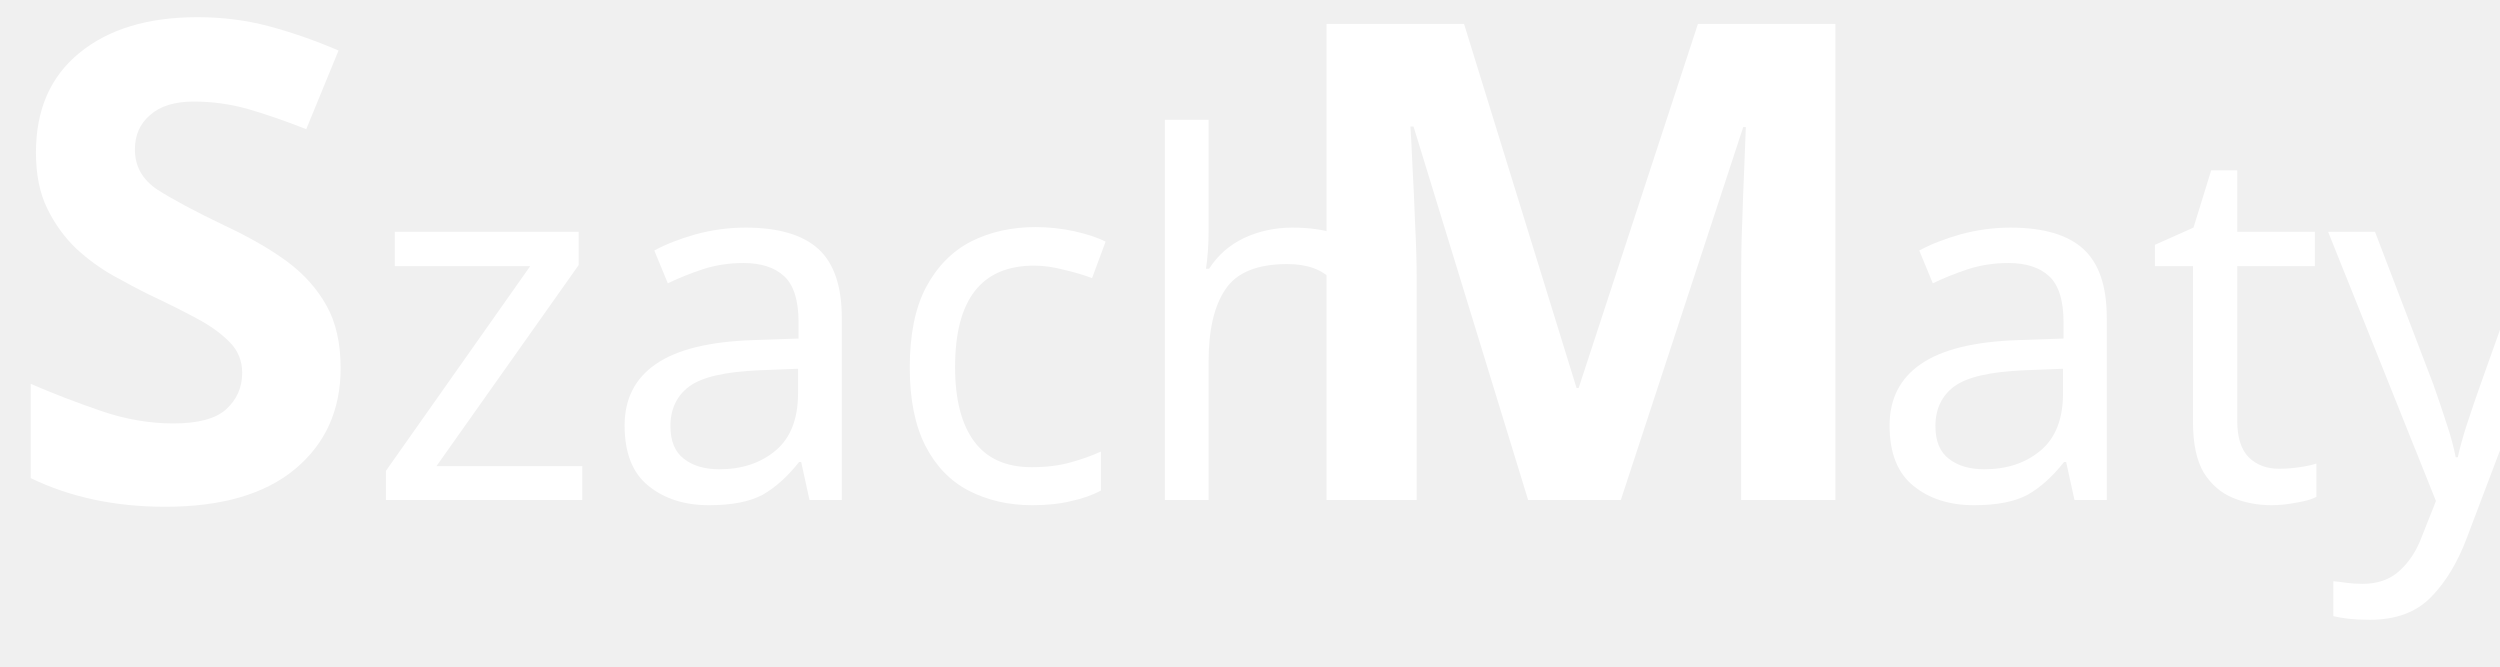
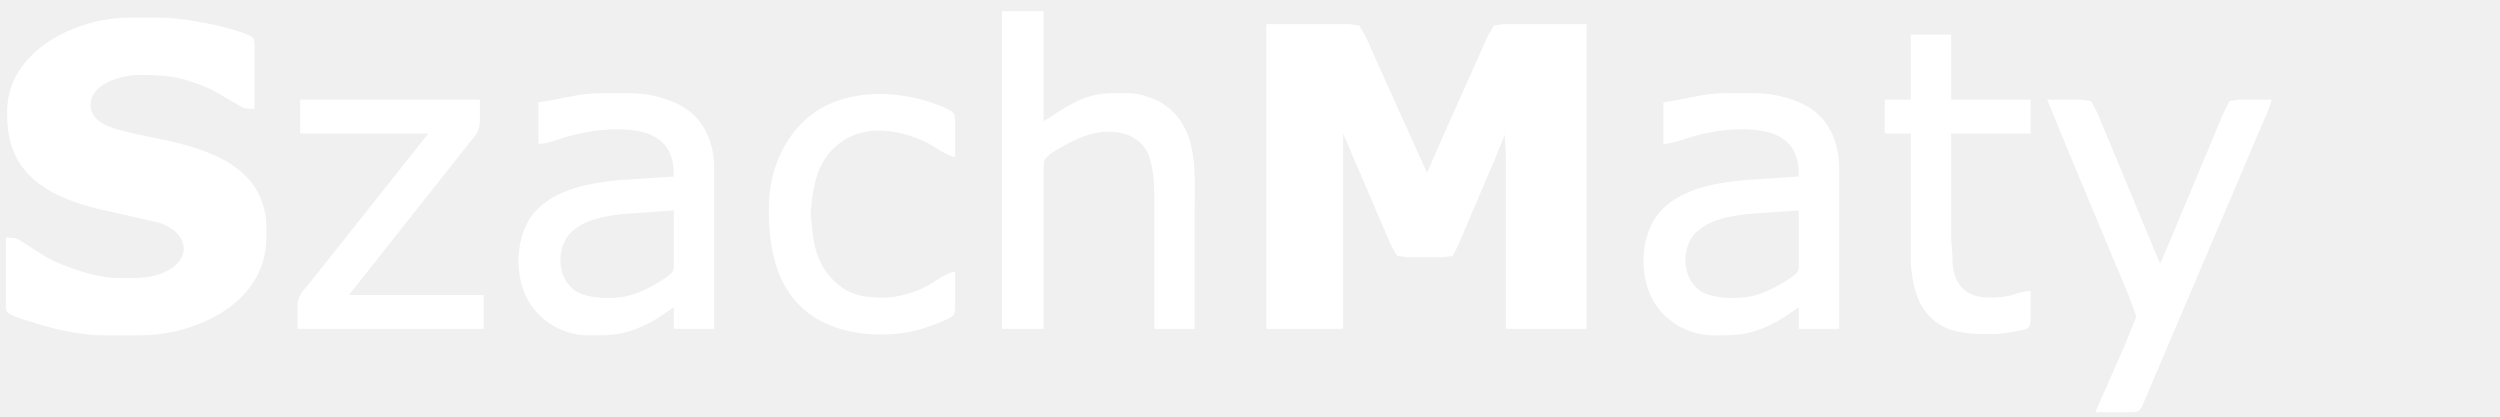
- <svg xmlns="http://www.w3.org/2000/svg" version="1.1" width="75" height="20" viewBox="0 0 75 20">
-   <style>
-     .regular{
-         font: 15px K2D;
-     }
-     .bold{
-         font: bold 20px K2D;
-     }
-     </style>
-   <text x="0" y="15" class="bold" fill="white">S</text>
-   <text x="11" y="15" class="regular" fill="white">zach</text>
-   <text x="38" y="15" class="bold" fill="white">M</text>
-   <text x="56" y="15" class="regular" fill="white">aty</text>
+ <svg xmlns="http://www.w3.org/2000/svg" width="6.4in" height="1.067in" viewBox="0 0 1920 320">
+   <path id="Selection" fill="white" stroke="white" stroke-width="1" d="M 770.00,9.00            C 770.00,9.00 801.00,9.00 801.00,9.00              801.00,9.00 801.00,94.00 801.00,94.00              819.23,82.59 831.99,72.04 855.00,72.00              864.08,71.99 870.09,71.39 879.00,74.04              883.87,75.48 888.75,77.28 893.00,80.10              920.48,98.36 917.00,132.47 917.00,161.00              917.00,161.00 917.00,252.00 917.00,252.00              917.00,252.00 887.00,252.00 887.00,252.00              887.00,252.00 887.00,147.00 887.00,147.00              886.96,137.76 885.32,121.67 880.15,114.00              870.26,99.32 850.57,98.42 835.00,103.20              829.76,104.81 824.87,107.28 820.00,109.76              815.28,112.16 803.51,118.29 801.60,123.09              800.88,124.89 801.00,128.02 801.00,130.00              801.00,130.00 801.00,252.00 801.00,252.00              801.00,252.00 770.00,252.00 770.00,252.00              770.00,252.00 770.00,9.00 770.00,9.00 Z            M 5.00,183.00            C 7.52,183.01 10.64,182.86 13.00,183.73              13.00,183.73 35.00,197.69 35.00,197.69              49.35,205.47 73.66,213.81 90.00,214.00              104.35,214.16 119.55,214.87 132.00,206.40              140.07,200.91 144.54,192.27 139.44,183.00              135.80,176.37 128.93,172.69 122.00,170.36              122.00,170.36 85.00,162.00 85.00,162.00              55.86,155.96 21.14,144.77 10.09,114.00              6.63,104.36 5.89,95.12 6.00,85.00              6.54,39.15 58.72,14.06 99.00,14.00              99.00,14.00 124.00,14.00 124.00,14.00              137.96,14.02 164.53,18.86 178.00,23.02              181.23,24.02 192.31,27.13 193.98,29.51              195.23,31.29 195.00,34.86 195.00,37.00              195.00,37.00 195.00,83.00 195.00,83.00              192.44,82.99 189.42,83.14 187.00,82.28              187.00,82.28 163.00,68.42 163.00,68.42              140.98,58.77 130.73,56.96 107.00,57.00              93.00,57.02 67.56,63.99 69.11,82.00              69.67,88.49 74.50,93.12 80.00,96.02              87.86,100.15 105.77,103.75 115.00,105.60              146.25,111.86 188.82,121.10 200.66,155.00              202.73,160.95 203.92,165.66 204.00,172.00              204.14,184.04 204.59,191.28 200.64,203.00              188.46,239.20 143.52,256.94 108.00,257.00              108.00,257.00 80.00,257.00 80.00,257.00              61.79,256.97 40.26,252.08 23.00,246.33              19.57,245.19 7.84,241.79 5.99,239.30              4.74,237.62 5.00,234.06 5.00,232.00              5.00,232.00 5.00,183.00 5.00,183.00 Z            M 973.00,19.00            C 973.00,19.00 1036.00,19.00 1036.00,19.00              1036.00,19.00 1043.61,20.02 1043.61,20.02              1043.61,20.02 1048.30,28.00 1048.30,28.00              1048.30,28.00 1056.31,46.00 1056.31,46.00              1056.31,46.00 1084.69,109.00 1084.69,109.00              1084.69,109.00 1096.00,134.00 1096.00,134.00              1096.00,134.00 1108.14,106.00 1108.14,106.00              1108.14,106.00 1135.42,45.00 1135.42,45.00              1135.42,45.00 1143.00,28.00 1143.00,28.00              1143.00,28.00 1147.63,19.99 1147.63,19.99              1147.63,19.99 1155.00,19.00 1155.00,19.00              1155.00,19.00 1218.00,19.00 1218.00,19.00              1218.00,19.00 1218.00,252.00 1218.00,252.00              1218.00,252.00 1157.00,252.00 1157.00,252.00              1157.00,252.00 1157.00,150.00 1157.00,150.00              1157.00,150.00 1157.00,119.00 1157.00,119.00              1157.00,119.00 1156.00,101.00 1156.00,101.00              1156.00,101.00 1147.60,122.00 1147.60,122.00              1147.60,122.00 1125.00,175.00 1125.00,175.00              1125.00,175.00 1119.01,189.00 1119.01,189.00              1119.01,189.00 1115.30,196.01 1115.30,196.01              1115.30,196.01 1108.00,197.00 1108.00,197.00              1108.00,197.00 1081.00,197.00 1081.00,197.00              1081.00,197.00 1073.39,195.98 1073.39,195.98              1073.39,195.98 1069.15,189.00 1069.15,189.00              1069.15,189.00 1062.72,174.00 1062.72,174.00              1062.72,174.00 1031.00,100.00 1031.00,100.00              1031.00,100.00 1031.00,252.00 1031.00,252.00              1031.00,252.00 973.00,252.00 973.00,252.00              973.00,252.00 973.00,19.00 973.00,19.00 Z            M 1468.00,27.00            C 1468.00,27.00 1498.00,27.00 1498.00,27.00              1498.00,27.00 1498.00,77.00 1498.00,77.00              1498.00,77.00 1559.00,77.00 1559.00,77.00              1559.00,77.00 1559.00,102.00 1559.00,102.00              1559.00,102.00 1498.00,102.00 1498.00,102.00              1498.00,102.00 1498.00,166.00 1498.00,166.00              1498.00,166.00 1498.00,184.00 1498.00,184.00              1498.00,184.00 1498.96,196.00 1498.96,196.00              1499.12,199.59 1498.80,202.31 1499.46,206.00              1502.37,222.11 1512.25,228.98 1528.00,229.00              1546.83,229.03 1547.47,224.56 1559.00,224.00              1559.00,224.00 1559.00,243.00 1559.00,243.00              1559.00,245.12 1559.23,248.73 1557.98,250.49              1556.46,252.62 1552.43,253.13 1550.00,253.58              1543.26,254.81 1536.88,255.99 1530.00,256.00              1509.05,256.03 1490.20,255.71 1477.10,236.00              1470.88,226.64 1468.02,210.16 1468.00,199.00              1468.00,199.00 1468.00,102.00 1468.00,102.00              1468.00,102.00 1448.00,102.00 1448.00,102.00              1448.00,102.00 1448.00,77.00 1448.00,77.00              1448.00,77.00 1468.00,77.00 1468.00,77.00              1468.00,77.00 1468.00,27.00 1468.00,27.00 Z            M 414.00,79.00            C 429.71,76.88 445.00,72.02 461.00,72.00              461.00,72.00 483.00,72.00 483.00,72.00              499.47,72.03 519.59,76.83 531.99,88.17              542.84,98.10 547.83,113.56 548.00,128.00              548.00,128.00 548.00,252.00 548.00,252.00              548.00,252.00 518.00,252.00 518.00,252.00              518.00,252.00 518.00,235.00 518.00,235.00              508.40,241.01 505.30,244.51 494.00,249.69              477.98,257.03 468.95,257.03 452.00,257.00              434.70,256.97 418.09,248.33 408.22,234.00              394.62,214.25 395.32,179.78 412.09,162.01              427.79,145.38 453.30,141.00 475.00,138.83              475.00,138.83 518.00,136.00 518.00,136.00              518.00,129.99 517.84,125.84 515.95,120.00              512.11,108.11 501.65,102.13 490.00,100.08              471.82,96.89 452.58,99.56 435.00,104.58              428.07,106.56 421.23,109.65 414.00,110.00              414.00,110.00 414.00,79.00 414.00,79.00 Z            M 1278.00,79.00            C 1293.71,76.88 1309.00,72.02 1325.00,72.00              1325.00,72.00 1347.00,72.00 1347.00,72.00              1363.47,72.03 1383.59,76.83 1395.99,88.17              1406.84,98.10 1411.83,113.56 1412.00,128.00              1412.00,128.00 1412.00,252.00 1412.00,252.00              1412.00,252.00 1382.00,252.00 1382.00,252.00              1382.00,252.00 1382.00,235.00 1382.00,235.00              1372.40,241.01 1369.30,244.51 1358.00,249.69              1341.98,257.03 1332.95,257.03 1316.00,257.00              1298.70,256.97 1282.09,248.33 1272.22,234.00              1258.62,214.25 1259.32,179.78 1276.09,162.01              1291.79,145.38 1317.30,141.00 1339.00,138.83              1339.00,138.83 1382.00,136.00 1382.00,136.00              1382.00,129.99 1381.84,125.84 1379.95,120.00              1376.11,108.11 1365.65,102.13 1354.00,100.08              1335.82,96.89 1316.58,99.56 1299.00,104.58              1292.07,106.56 1285.23,109.65 1278.00,110.00              1278.00,110.00 1278.00,79.00 1278.00,79.00 Z            M 733.00,209.00            C 733.00,209.00 733.00,234.00 733.00,234.00              733.00,236.18 733.23,239.68 731.98,241.51              729.84,244.63 713.30,250.28 709.00,251.66              684.54,259.49 650.34,257.87 628.00,244.55              596.62,225.83 590.61,191.49 591.00,158.00              591.37,126.76 606.77,94.62 636.00,80.89              658.72,70.21 686.32,70.79 710.00,77.58              714.56,78.89 729.66,83.75 731.98,87.39              733.22,89.34 733.00,92.73 733.00,95.00              733.00,95.00 733.00,120.00 733.00,120.00              726.23,118.62 717.99,111.81 711.00,108.48              691.53,99.22 665.97,95.00 647.00,107.75              627.61,120.78 623.72,141.33 622.18,163.00              621.93,166.60 622.67,168.56 622.91,172.00              624.07,188.58 627.58,203.82 640.04,215.91              652.06,227.58 664.18,229.18 680.00,229.00              689.82,228.88 703.40,224.84 712.00,220.14              718.13,216.79 726.77,210.27 733.00,209.00 Z            M 231.00,77.00            C 231.00,77.00 368.00,77.00 368.00,77.00              368.00,77.00 368.00,93.00 368.00,93.00              367.88,101.43 363.85,104.58 358.79,111.00              358.79,111.00 335.80,140.00 335.80,140.00              335.80,140.00 297.00,189.00 297.00,189.00              297.00,189.00 267.00,227.00 267.00,227.00              267.00,227.00 371.00,227.00 371.00,227.00              371.00,227.00 371.00,252.00 371.00,252.00              371.00,252.00 229.00,252.00 229.00,252.00              229.00,252.00 229.00,235.00 229.00,235.00              229.14,226.86 232.92,224.10 237.80,218.00              237.80,218.00 259.35,191.00 259.35,191.00              259.35,191.00 330.00,102.00 330.00,102.00              330.00,102.00 231.00,102.00 231.00,102.00              231.00,102.00 231.00,77.00 231.00,77.00 Z            M 1573.00,77.00            C 1573.00,77.00 1598.00,77.00 1598.00,77.00              1598.00,77.00 1605.59,78.02 1605.59,78.02              1605.59,78.02 1610.40,87.00 1610.40,87.00              1610.40,87.00 1618.72,107.00 1618.72,107.00              1618.72,107.00 1648.58,179.00 1648.58,179.00              1648.58,179.00 1659.00,204.00 1659.00,204.00              1659.00,204.00 1667.85,183.00 1667.85,183.00              1667.85,183.00 1699.72,107.00 1699.72,107.00              1699.72,107.00 1708.01,87.00 1708.01,87.00              1708.01,87.00 1712.70,77.99 1712.70,77.99              1712.70,77.99 1720.00,77.00 1720.00,77.00              1720.00,77.00 1744.00,77.00 1744.00,77.00              1742.45,83.60 1737.27,94.33 1734.42,101.00              1734.42,101.00 1717.42,141.00 1717.42,141.00              1717.42,141.00 1666.28,261.00 1666.28,261.00              1666.28,261.00 1649.28,301.00 1649.28,301.00              1642.78,316.07 1644.41,315.98 1635.00,316.00              1635.00,316.00 1610.00,316.00 1610.00,316.00              1610.00,316.00 1632.86,264.00 1632.86,264.00              1632.86,264.00 1641.25,243.00 1641.25,243.00              1641.25,243.00 1635.42,227.00 1635.42,227.00              1635.42,227.00 1622.01,195.00 1622.01,195.00              1622.01,195.00 1588.58,115.00 1588.58,115.00              1588.58,115.00 1573.00,77.00 1573.00,77.00 Z            M 518.00,161.00            C 518.00,161.00 478.00,163.85 478.00,163.85              468.91,164.93 459.47,166.23 451.00,169.87              445.46,172.25 439.23,176.11 435.63,181.01              426.52,193.43 428.17,214.18 441.00,223.36              450.34,230.06 470.08,230.35 481.00,227.99              486.92,226.70 492.62,224.50 498.00,221.74              502.16,219.61 514.91,212.46 516.98,208.82              518.21,206.66 518.00,203.44 518.00,201.00              518.00,201.00 518.00,161.00 518.00,161.00 Z            M 1382.00,161.00            C 1382.00,161.00 1342.00,163.85 1342.00,163.85              1332.91,164.93 1323.47,166.23 1315.00,169.87              1309.46,172.25 1303.23,176.11 1299.63,181.01              1290.52,193.43 1292.17,214.18 1305.00,223.36              1314.34,230.06 1334.08,230.35 1345.00,227.99              1350.92,226.70 1356.62,224.50 1362.00,221.74              1366.16,219.61 1378.91,212.46 1380.98,208.82              1382.21,206.66 1382.00,203.44 1382.00,201.00              1382.00,201.00 1382.00,161.00 1382.00,161.00 Z" />
</svg>
